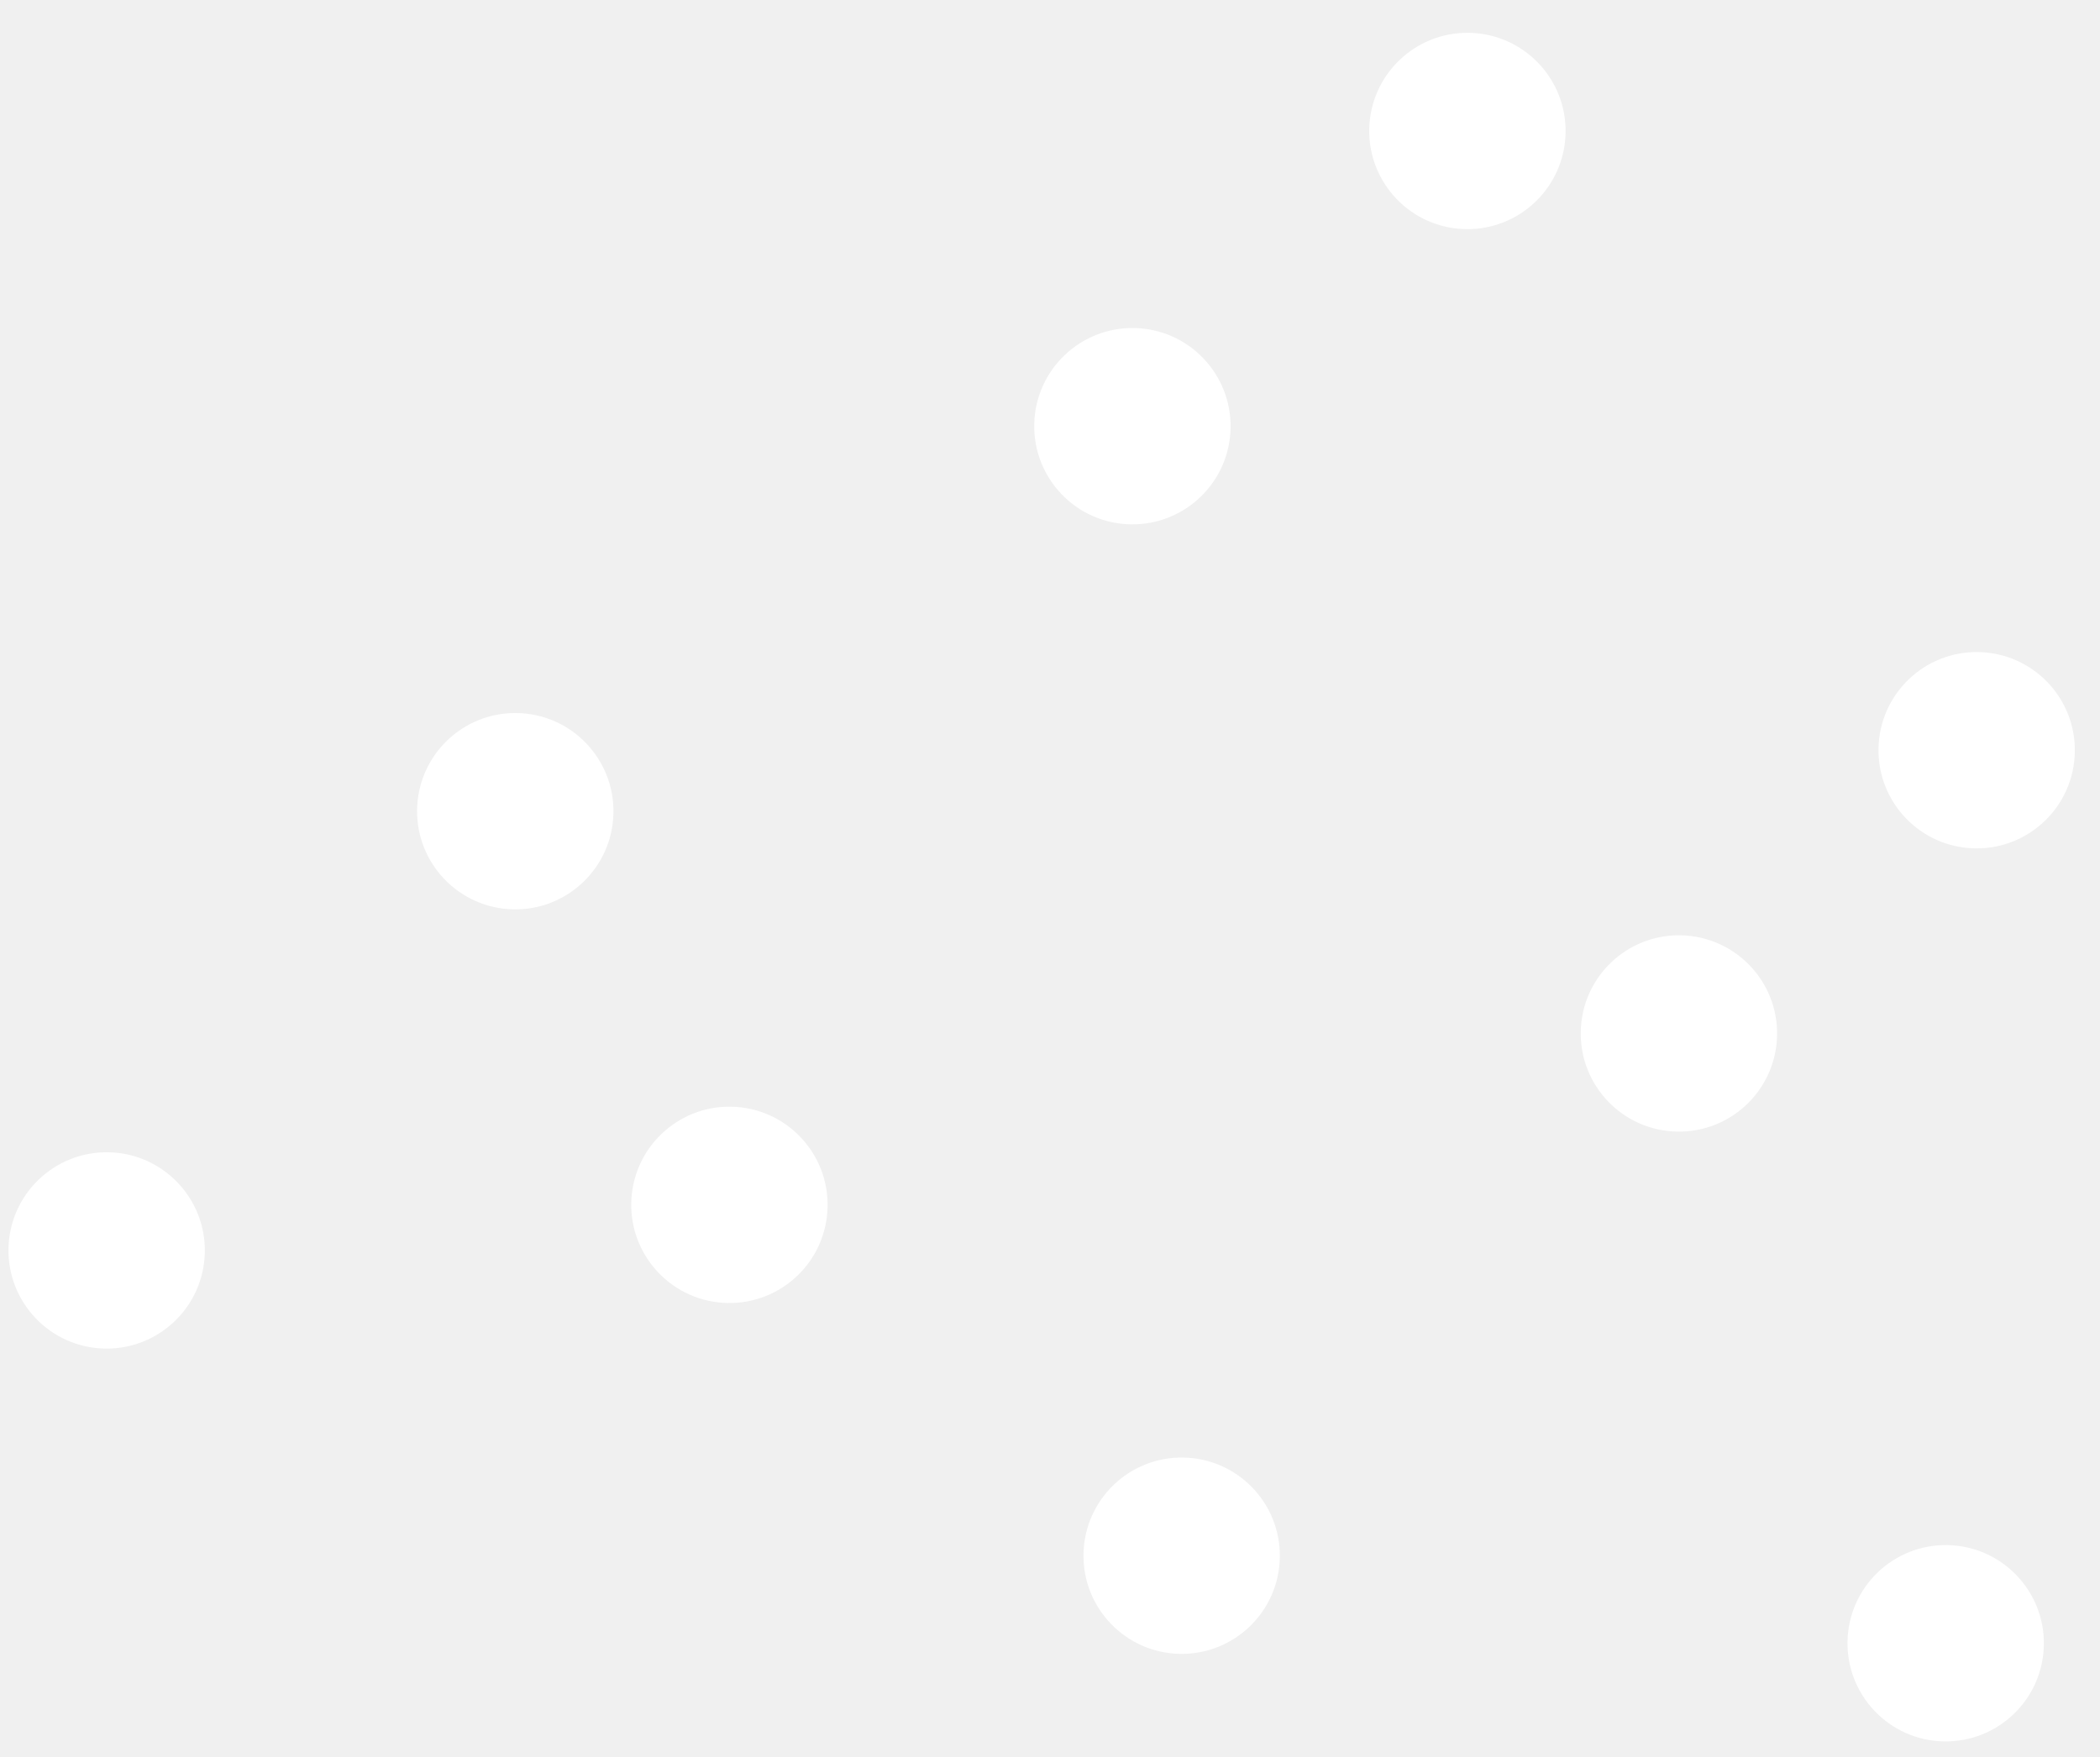
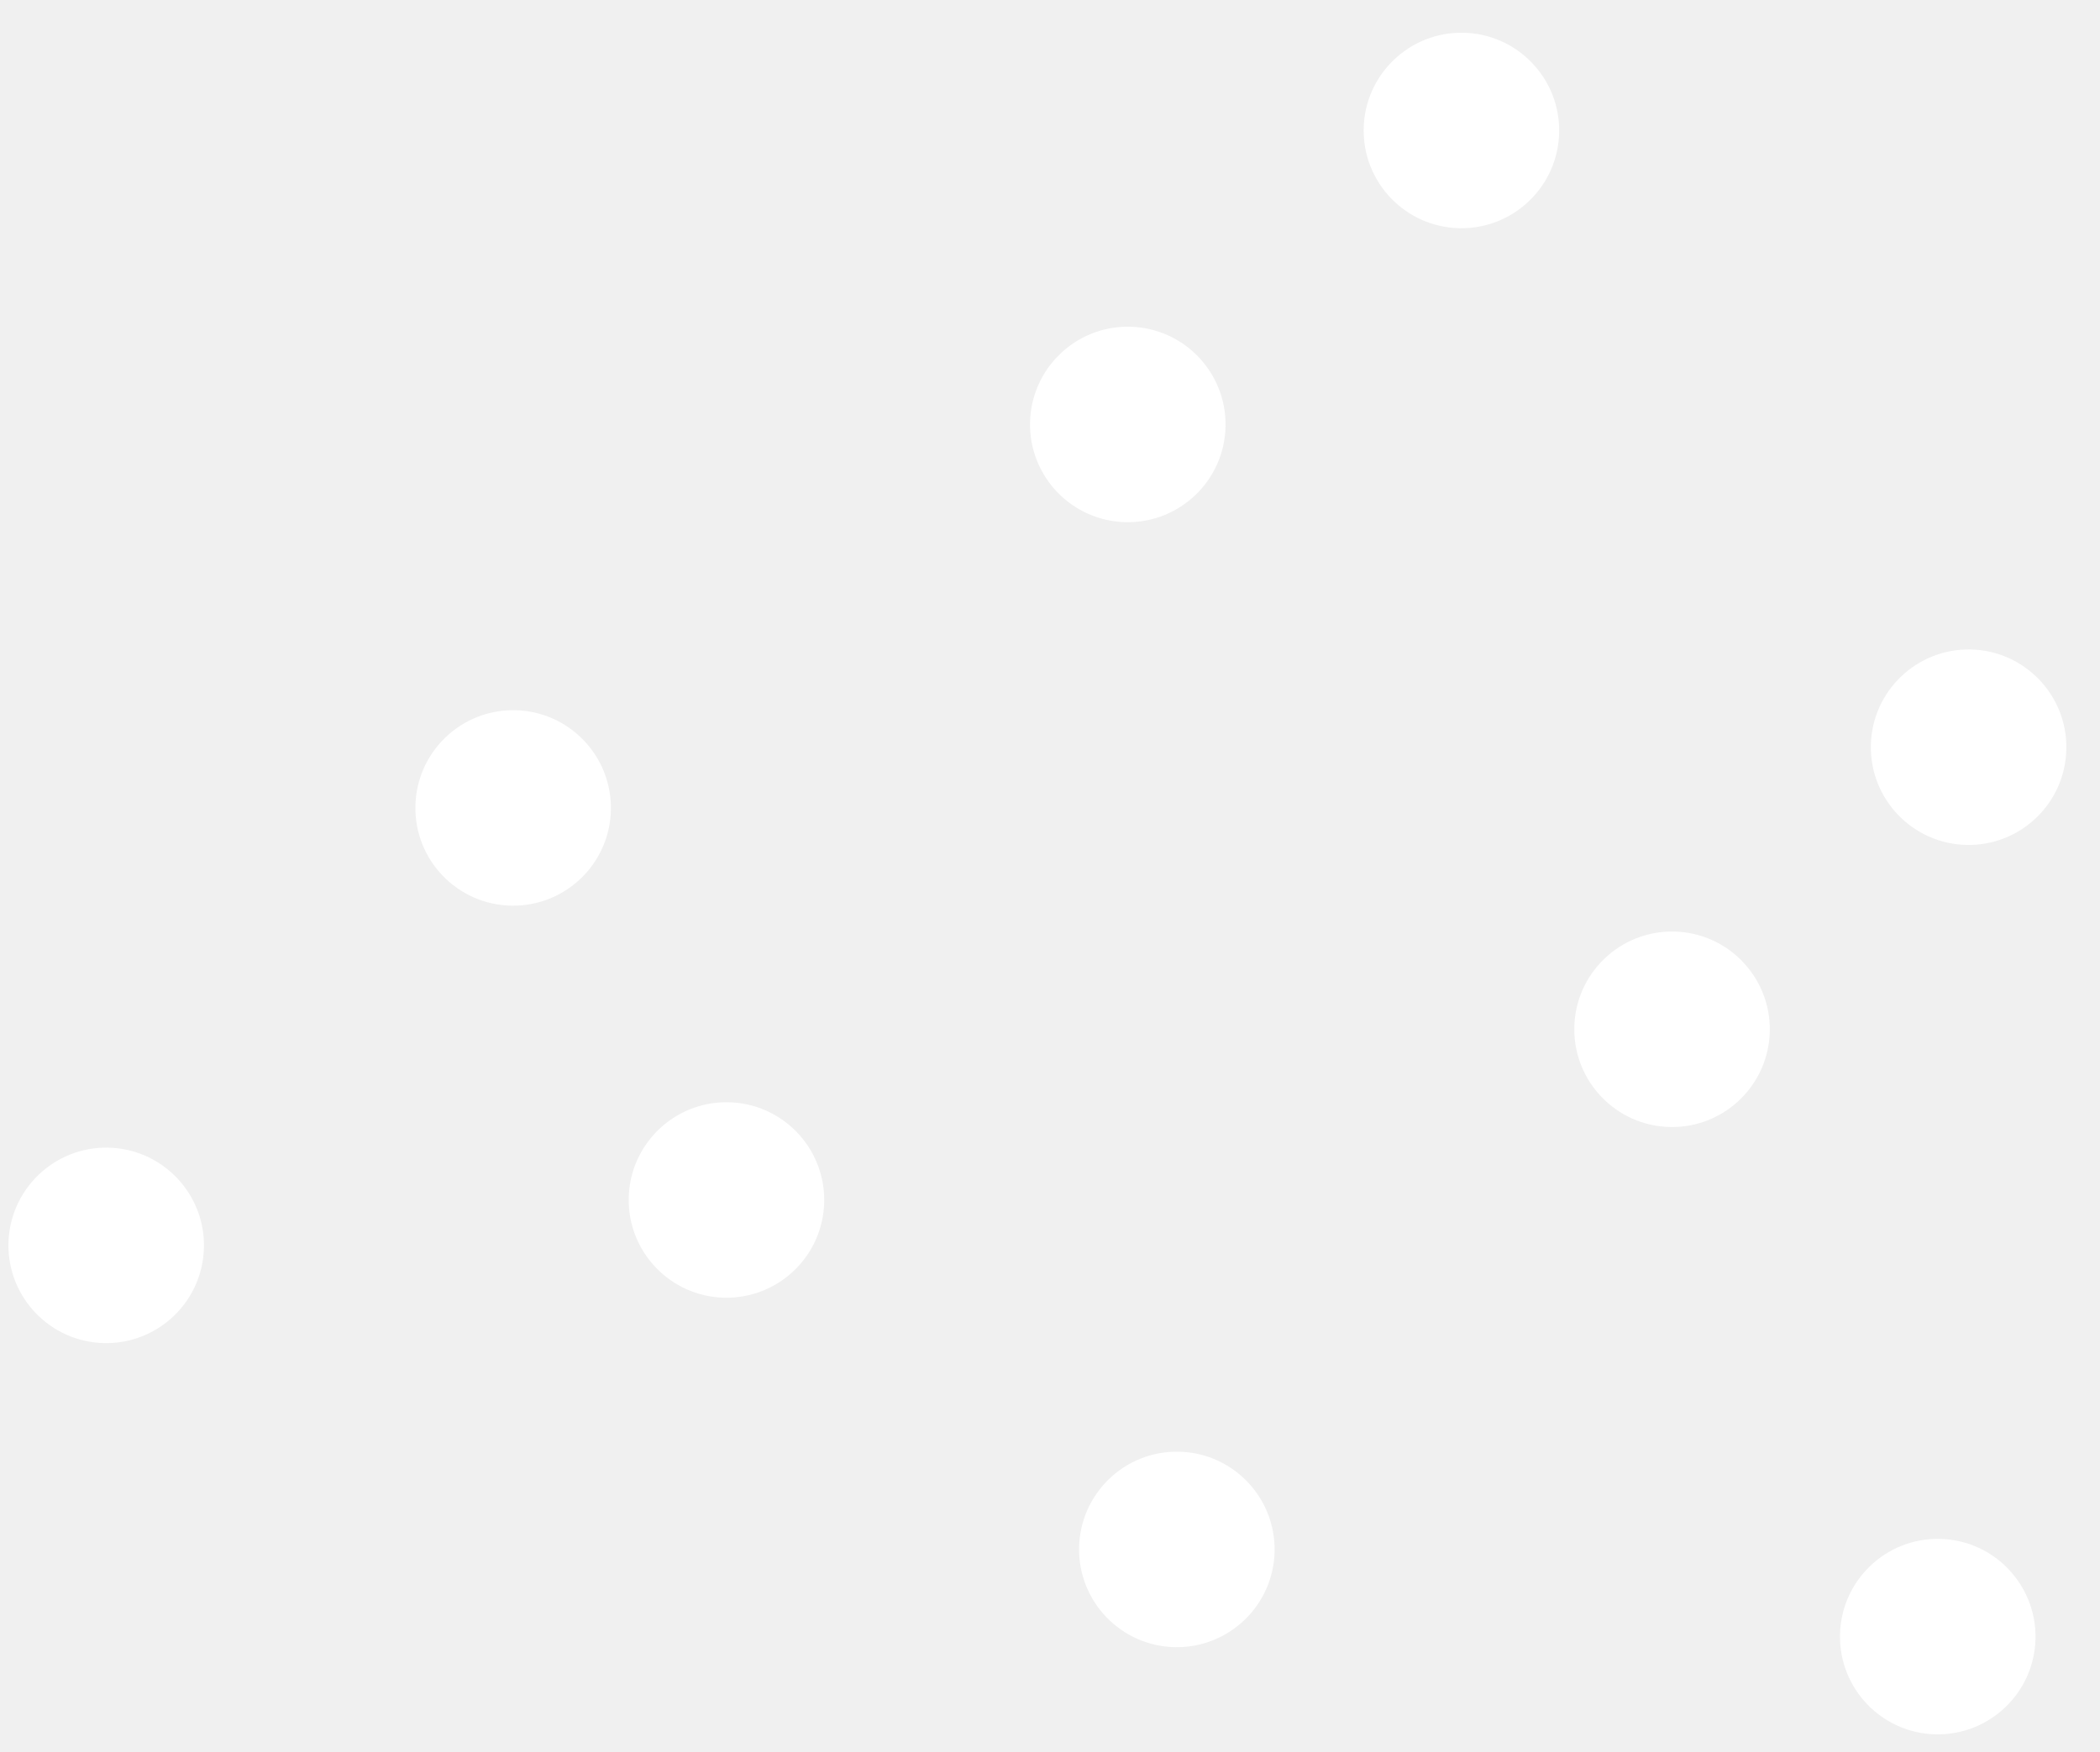
- <svg xmlns="http://www.w3.org/2000/svg" width="100%" height="100%" viewBox="0 0 49 41" version="1.1" xml:space="preserve" style="fill-rule:evenodd;clip-rule:evenodd;stroke-linejoin:round;stroke-miterlimit:2;">
-   <g transform="matrix(1,0,0,1,-630,-51)">
-     <g transform="matrix(0.999829,0.0185101,-0.0185101,0.999829,62.6742,-56.2514)">
-       <g id="ケーキのいちごつぶつぶ8">
-         <g transform="matrix(1,0,0,1,513.41,-102.479)">
-           <circle cx="102.242" cy="215.862" r="2.291" style="fill:white;" />
-         </g>
-         <g transform="matrix(1,0,0,1,501.262,-116.708)">
-           <circle cx="102.242" cy="215.862" r="2.291" style="fill:white;" />
-         </g>
-         <g transform="matrix(1,0,0,1,470,-90)">
-           <circle cx="102.242" cy="215.862" r="2.291" style="fill:white;" />
-         </g>
-         <g transform="matrix(1,0,0,1,479.343,-100.425)">
-           <circle cx="102.242" cy="215.862" r="2.291" style="fill:white;" />
-         </g>
-         <g transform="matrix(1,0,0,1,493.574,-109.675)">
-           <circle cx="102.242" cy="215.862" r="2.291" style="fill:white;" />
-         </g>
-         <g transform="matrix(1,0,0,1,484.509,-91.3325)">
-           <circle cx="102.242" cy="215.862" r="2.291" style="fill:white;" />
-         </g>
-         <g transform="matrix(1,0,0,1,495.211,-83.3411)">
-           <circle cx="102.242" cy="215.862" r="2.291" style="fill:white;" />
-         </g>
-         <g transform="matrix(1,0,0,1,506.586,-95.7417)">
-           <circle cx="102.242" cy="215.862" r="2.291" style="fill:white;" />
-         </g>
-         <g transform="matrix(1,0,0,1,513.073,-81.6286)">
-           <circle cx="102.242" cy="215.862" r="2.291" style="fill:white;" />
-         </g>
-       </g>
-     </g>
+ <svg xmlns="http://www.w3.org/2000/svg" width="100%" height="100%" viewBox="0 0 205 171" version="1.1" xml:space="preserve" style="fill-rule:evenodd;clip-rule:evenodd;stroke-linejoin:round;stroke-miterlimit:2;">
+   <g id="ケーキのいちごつぶつぶ">
+     <path d="M192.351,63.409c5.266,0.098 9.463,4.453 9.365,9.719c-0.097,5.267 -4.452,9.463 -9.718,9.366c-5.267,-0.098 -9.464,-4.452 -9.366,-9.719c0.097,-5.266 4.452,-9.463 9.719,-9.366Z" style="fill:#fff;" />
+     <path d="M142.839,3.196c5.267,0.097 9.463,4.452 9.366,9.718c-0.098,5.267 -4.453,9.464 -9.719,9.366c-5.267,-0.097 -9.463,-4.452 -9.366,-9.719c0.098,-5.266 4.453,-9.463 9.719,-9.365Z" style="fill:#fff;" />
+     <path d="M10.544,112.047c5.267,0.097 9.463,4.452 9.366,9.719c-0.098,5.266 -4.452,9.463 -9.719,9.365c-5.266,-0.097 -9.463,-4.452 -9.366,-9.719c0.098,-5.266 4.453,-9.463 9.719,-9.365Z" style="fill:#fff;" />
+     <path d="M50.269,69.339c5.267,0.097 9.464,4.452 9.366,9.719c-0.097,5.266 -4.452,9.463 -9.719,9.365c-5.266,-0.097 -9.463,-4.452 -9.365,-9.718c0.097,-5.267 4.452,-9.464 9.718,-9.366Z" style="fill:#fff;" />
+     <path d="M110.271,31.898c5.266,0.097 9.463,4.452 9.365,9.719c-0.097,5.266 -4.452,9.463 -9.719,9.365c-5.266,-0.097 -9.463,-4.452 -9.365,-9.718c0.097,-5.267 4.452,-9.464 9.719,-9.366Z" style="fill:#fff;" />
+     <path d="M71.093,107.615c5.266,0.097 9.463,4.452 9.366,9.719c-0.098,5.266 -4.453,9.463 -9.719,9.365c-5.267,-0.097 -9.464,-4.452 -9.366,-9.719c0.097,-5.266 4.452,-9.463 9.719,-9.365Z" style="fill:#fff;" />
+     <path d="M115.059,141.732c5.267,0.097 9.463,4.452 9.366,9.719c-0.098,5.266 -4.452,9.463 -9.719,9.365c-5.266,-0.097 -9.463,-4.452 -9.366,-9.719c0.098,-5.266 4.453,-9.463 9.719,-9.365Z" style="fill:#fff;" />
+     <path d="M163.401,90.949c5.266,0.097 9.463,4.452 9.365,9.719c-0.097,5.266 -4.452,9.463 -9.718,9.365c-5.267,-0.097 -9.464,-4.452 -9.366,-9.719c0.097,-5.266 4.452,-9.463 9.719,-9.365Z" style="fill:#fff;" />
+     <path d="M189.338,150.244c5.267,0.097 9.463,4.452 9.366,9.719c-0.098,5.266 -4.453,9.463 -9.719,9.365c-5.267,-0.097 -9.463,-4.452 -9.366,-9.719c0.098,-5.266 4.453,-9.463 9.719,-9.365Z" style="fill:#fff;" />
  </g>
</svg>
